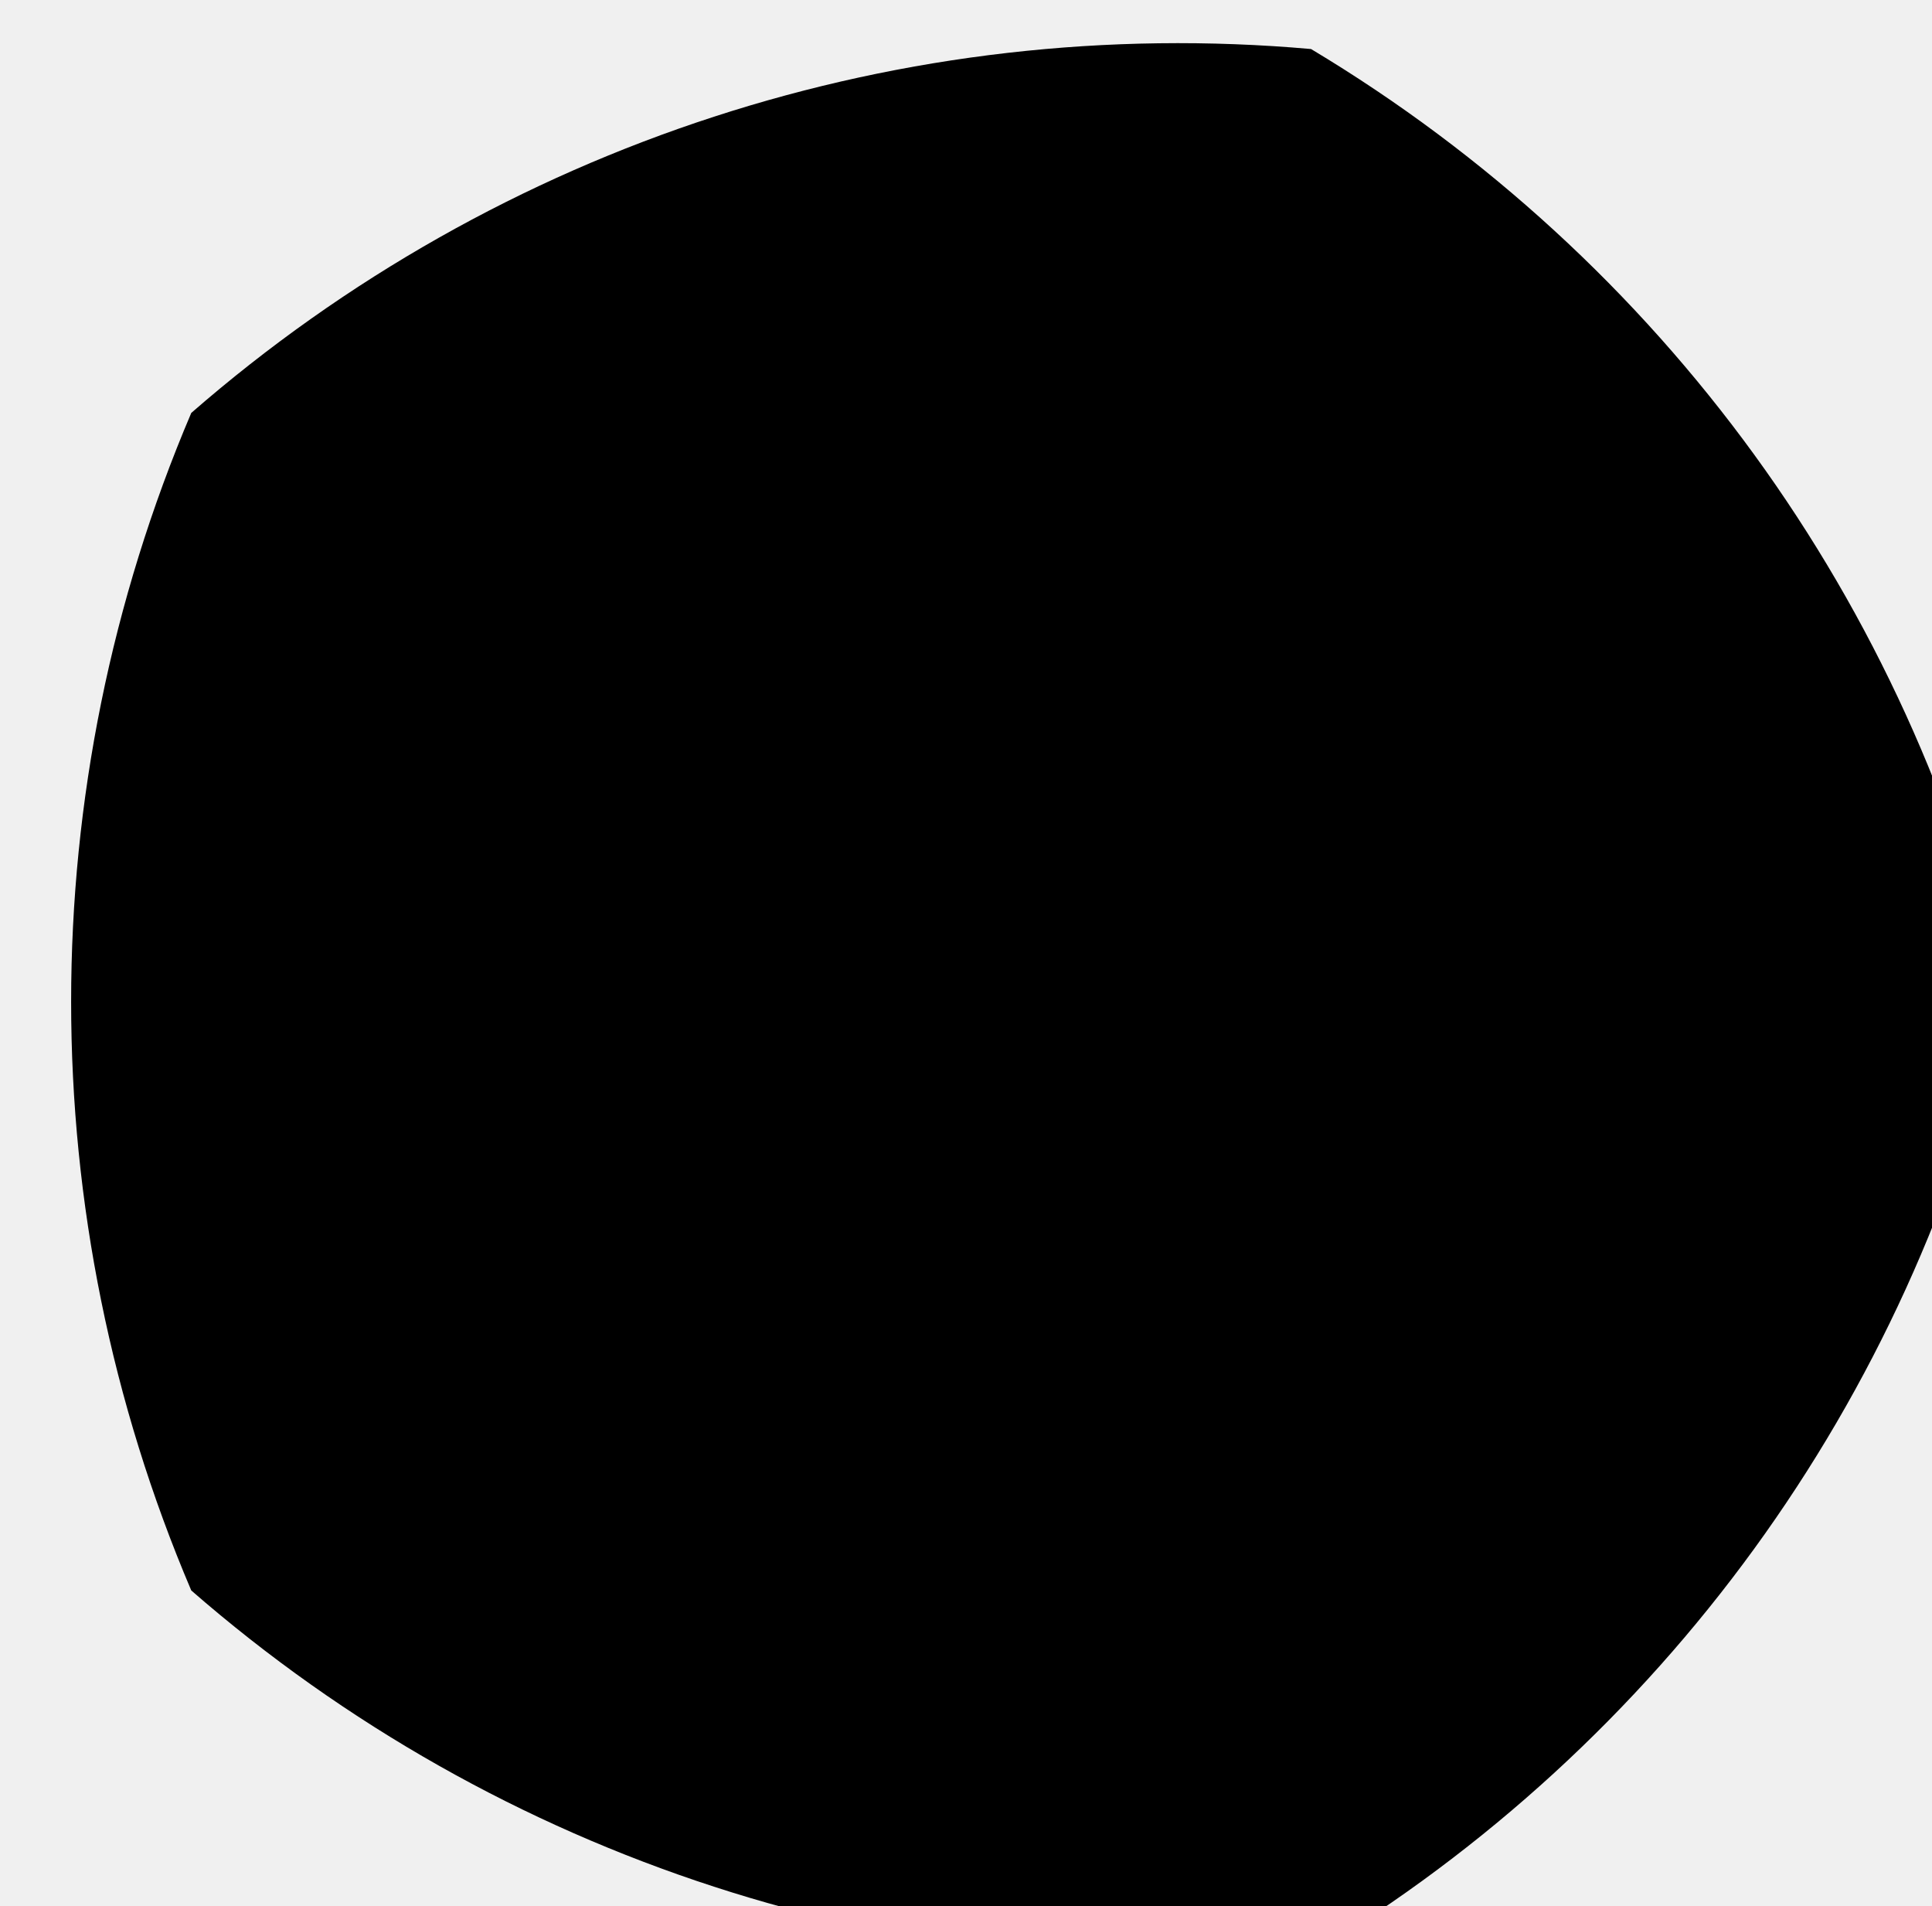
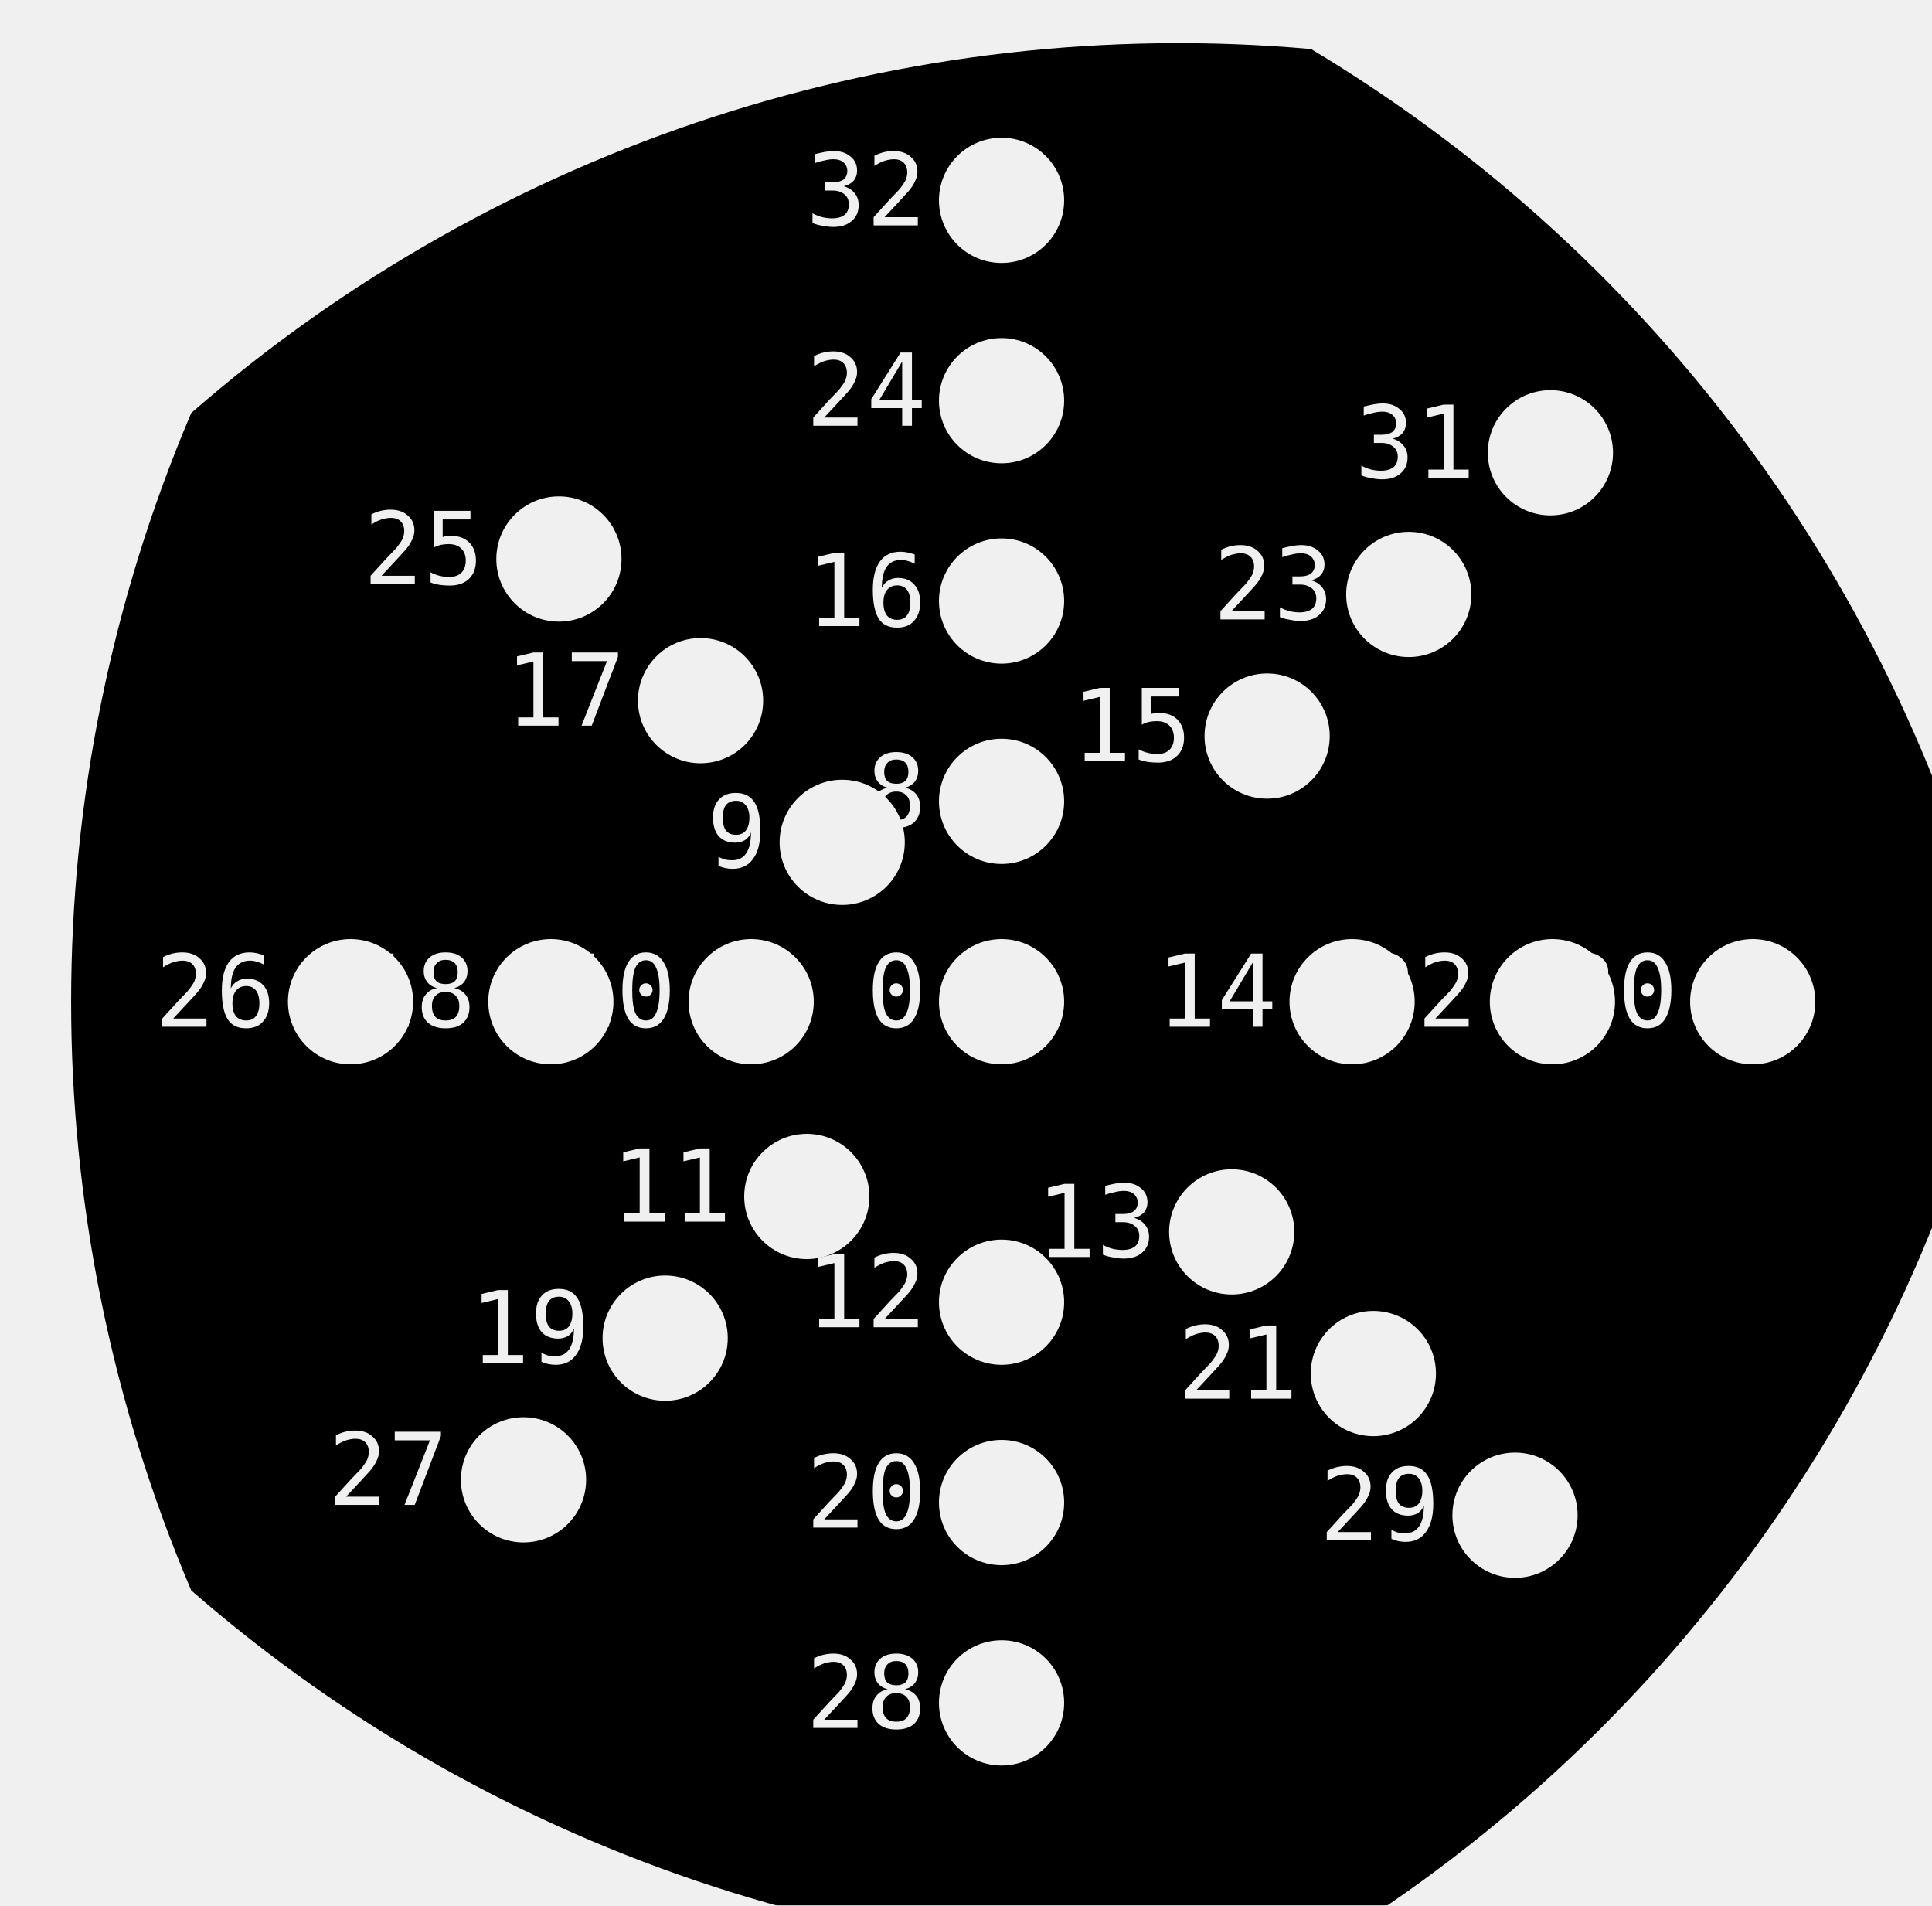
- <svg xmlns="http://www.w3.org/2000/svg">
+ <svg xmlns="http://www.w3.org/2000/svg" xmlns:ns1="http://nathanfriend.io/inspiral">
  <style>
    text {
      font-family: monospace;
      font-size: 4px;
    }
  </style>
  <g>
-     <path d="M 80 40              A 60 60 0 0 0 52.361 1.958              A 60 60 0 0 0 7.639 16.489              A 60 60 0 0 0 7.639 63.511              A 60 60 0 0 0 52.361 78.042              A 60 60 0 0 0 80 40              Z" />
+     <mask id="holes">
+       <rect width="100%" height="100%" fill="white" />
+       <circle cx="40" cy="40" r="2.5" ns1:hole-name="0" ns1:hole-text-position-angle="0" ns1:hole-text-rotation-angle="0" />
+       <text x="37" y="41" text-anchor="end">0</text>
+       <circle cx="40" cy="32" r="2.5" ns1:hole-name="8" ns1:hole-text-position-angle="2.3415926535897933" ns1:hole-text-rotation-angle="-0.7" />
+       <text x="37" y="33" text-anchor="end">8</text>
+       <circle cx="40" cy="24" r="2.5" ns1:hole-name="16" ns1:hole-text-position-angle="2.741592653589793" ns1:hole-text-rotation-angle="0" />
+       <text x="37" y="25" text-anchor="end">16</text>
+       <circle cx="40" cy="16" r="2.5" ns1:hole-name="24" ns1:hole-text-position-angle="3.141592653589793" ns1:hole-text-rotation-angle="0" />
+       <text x="37" y="17" text-anchor="end">24</text>
+       <circle cx="40" cy="8" r="2.5" ns1:hole-name="32" ns1:hole-text-position-angle="3.141592653589793" ns1:hole-text-rotation-angle="0" />
+       <text x="37" y="9" text-anchor="end">32</text>
+       <circle cx="33.636" cy="33.636" r="2.5" ns1:hole-name="9" ns1:hole-text-position-angle="3.1269908169872416" ns1:hole-text-rotation-angle="-1.4853981633974482" />
+       <text x="30.636" y="34.636" text-anchor="end">9</text>
+       <circle cx="27.979" cy="27.979" r="2.5" ns1:hole-name="17" ns1:hole-text-position-angle="3.5269908169872415" ns1:hole-text-rotation-angle="-0.7853981633974483" />
+       <text x="24.979" y="28.979" text-anchor="end">17</text>
+       <circle cx="22.322" cy="22.322" r="2.5" ns1:hole-name="25" ns1:hole-text-position-angle="3.9269908169872414" ns1:hole-text-rotation-angle="-0.7853981633974483" />
+       <text x="19.322" y="23.322" text-anchor="end">25</text>
+       <circle cx="30" cy="40" r="2.5" ns1:hole-name="10" ns1:hole-text-position-angle="4.312388980384689" ns1:hole-text-rotation-angle="-1.5707963267948966" />
+       <text x="27" y="41" text-anchor="end">10</text>
+       <circle cx="22" cy="40" r="2.5" ns1:hole-name="18" ns1:hole-text-position-angle="4.71238898038469" ns1:hole-text-rotation-angle="-1.5707963267948966" />
+       <text x="19" y="41" text-anchor="end">18</text>
+       <circle cx="14" cy="40" r="2.5" ns1:hole-name="26" ns1:hole-text-position-angle="4.71238898038469" ns1:hole-text-rotation-angle="-1.5707963267948966" />
+       <text x="11" y="41" text-anchor="end">26</text>
+       <circle cx="32.222" cy="47.778" r="2.5" ns1:hole-name="11" ns1:hole-text-position-angle="4.997787143782138" ns1:hole-text-rotation-angle="-2.356194490192345" />
+       <text x="29.222" y="48.778" text-anchor="end">11</text>
+       <circle cx="26.565" cy="53.435" r="2.5" ns1:hole-name="19" ns1:hole-text-position-angle="5.497787143782138" ns1:hole-text-rotation-angle="-2.356194490192345" />
+       <text x="23.565" y="54.435" text-anchor="end">19</text>
+       <circle cx="20.908" cy="59.092" r="2.5" ns1:hole-name="27" ns1:hole-text-position-angle="5.497787143782138" ns1:hole-text-rotation-angle="-2.356194490192345" />
+       <text x="17.908" y="60.092" text-anchor="end">27</text>
+       <circle cx="40" cy="52" r="2.5" ns1:hole-name="12" ns1:hole-text-position-angle="6.083185307179586" ns1:hole-text-rotation-angle="-3.141592653589793" />
+       <text x="37" y="53" text-anchor="end">12</text>
+       <circle cx="40" cy="60" r="2.5" ns1:hole-name="20" ns1:hole-text-position-angle="6.283185307179586" ns1:hole-text-rotation-angle="-3.141592653589793" />
+       <text x="37" y="61" text-anchor="end">20</text>
+       <circle cx="40" cy="68" r="2.5" ns1:hole-name="28" ns1:hole-text-position-angle="6.283185307179586" ns1:hole-text-rotation-angle="-3.141592653589793" />
+       <text x="37" y="69" text-anchor="end">28</text>
+       <circle cx="49.192" cy="49.192" r="2.5" ns1:hole-name="13" ns1:hole-text-position-angle="6.668583470577034" ns1:hole-text-rotation-angle="-3.9269908169872414" />
+       <text x="46.192" y="50.192" text-anchor="end">13</text>
+       <circle cx="54.849" cy="54.849" r="2.5" ns1:hole-name="21" ns1:hole-text-position-angle="7.0685834705770345" ns1:hole-text-rotation-angle="-3.9269908169872414" />
+       <text x="51.849" y="55.849" text-anchor="end">21</text>
+       <circle cx="60.506" cy="60.506" r="2.5" ns1:hole-name="29" ns1:hole-text-position-angle="7.0685834705770345" ns1:hole-text-rotation-angle="-3.9269908169872414" />
+       <text x="57.506" y="61.506" text-anchor="end">29</text>
+       <circle cx="54" cy="40" r="2.5" ns1:hole-name="14" ns1:hole-text-position-angle="7.653981633974483" ns1:hole-text-rotation-angle="-4.71238898038469" />
+       <text x="51" y="41" text-anchor="end">14</text>
+       <circle cx="62" cy="40" r="2.5" ns1:hole-name="22" ns1:hole-text-position-angle="7.853981633974483" ns1:hole-text-rotation-angle="-4.71238898038469" />
+       <text x="59" y="41" text-anchor="end">22</text>
+       <circle cx="70" cy="40" r="2.5" ns1:hole-name="30" ns1:hole-text-position-angle="7.853981633974483" ns1:hole-text-rotation-angle="-4.71238898038469" />
+       <text x="67" y="41" text-anchor="end">30</text>
+       <circle cx="50.607" cy="29.393" r="2.5" ns1:hole-name="15" ns1:hole-text-position-angle="8.439379797371931" ns1:hole-text-rotation-angle="-5.497787143782138" />
+       <text x="47.607" y="30.393" text-anchor="end">15</text>
+       <circle cx="56.263" cy="23.737" r="2.5" ns1:hole-name="23" ns1:hole-text-position-angle="8.63937979737193" ns1:hole-text-rotation-angle="-5.497787143782138" />
+       <text x="53.263" y="24.737" text-anchor="end">23</text>
+       <circle cx="61.92" cy="18.08" r="2.5" ns1:hole-name="31" ns1:hole-text-position-angle="8.63937979737193" ns1:hole-text-rotation-angle="-5.497787143782138" />
+       <text x="58.92" y="19.08" text-anchor="end">31</text>
+     </mask>
+     <path mask="url(#holes)" d="M 80 40              A 60 60 0 0 0 52.361 1.958              A 60 60 0 0 0 7.639 16.489              A 60 60 0 0 0 7.639 63.511              A 60 60 0 0 0 52.361 78.042              A 60 60 0 0 0 80 40              Z" />
  </g>
</svg>
